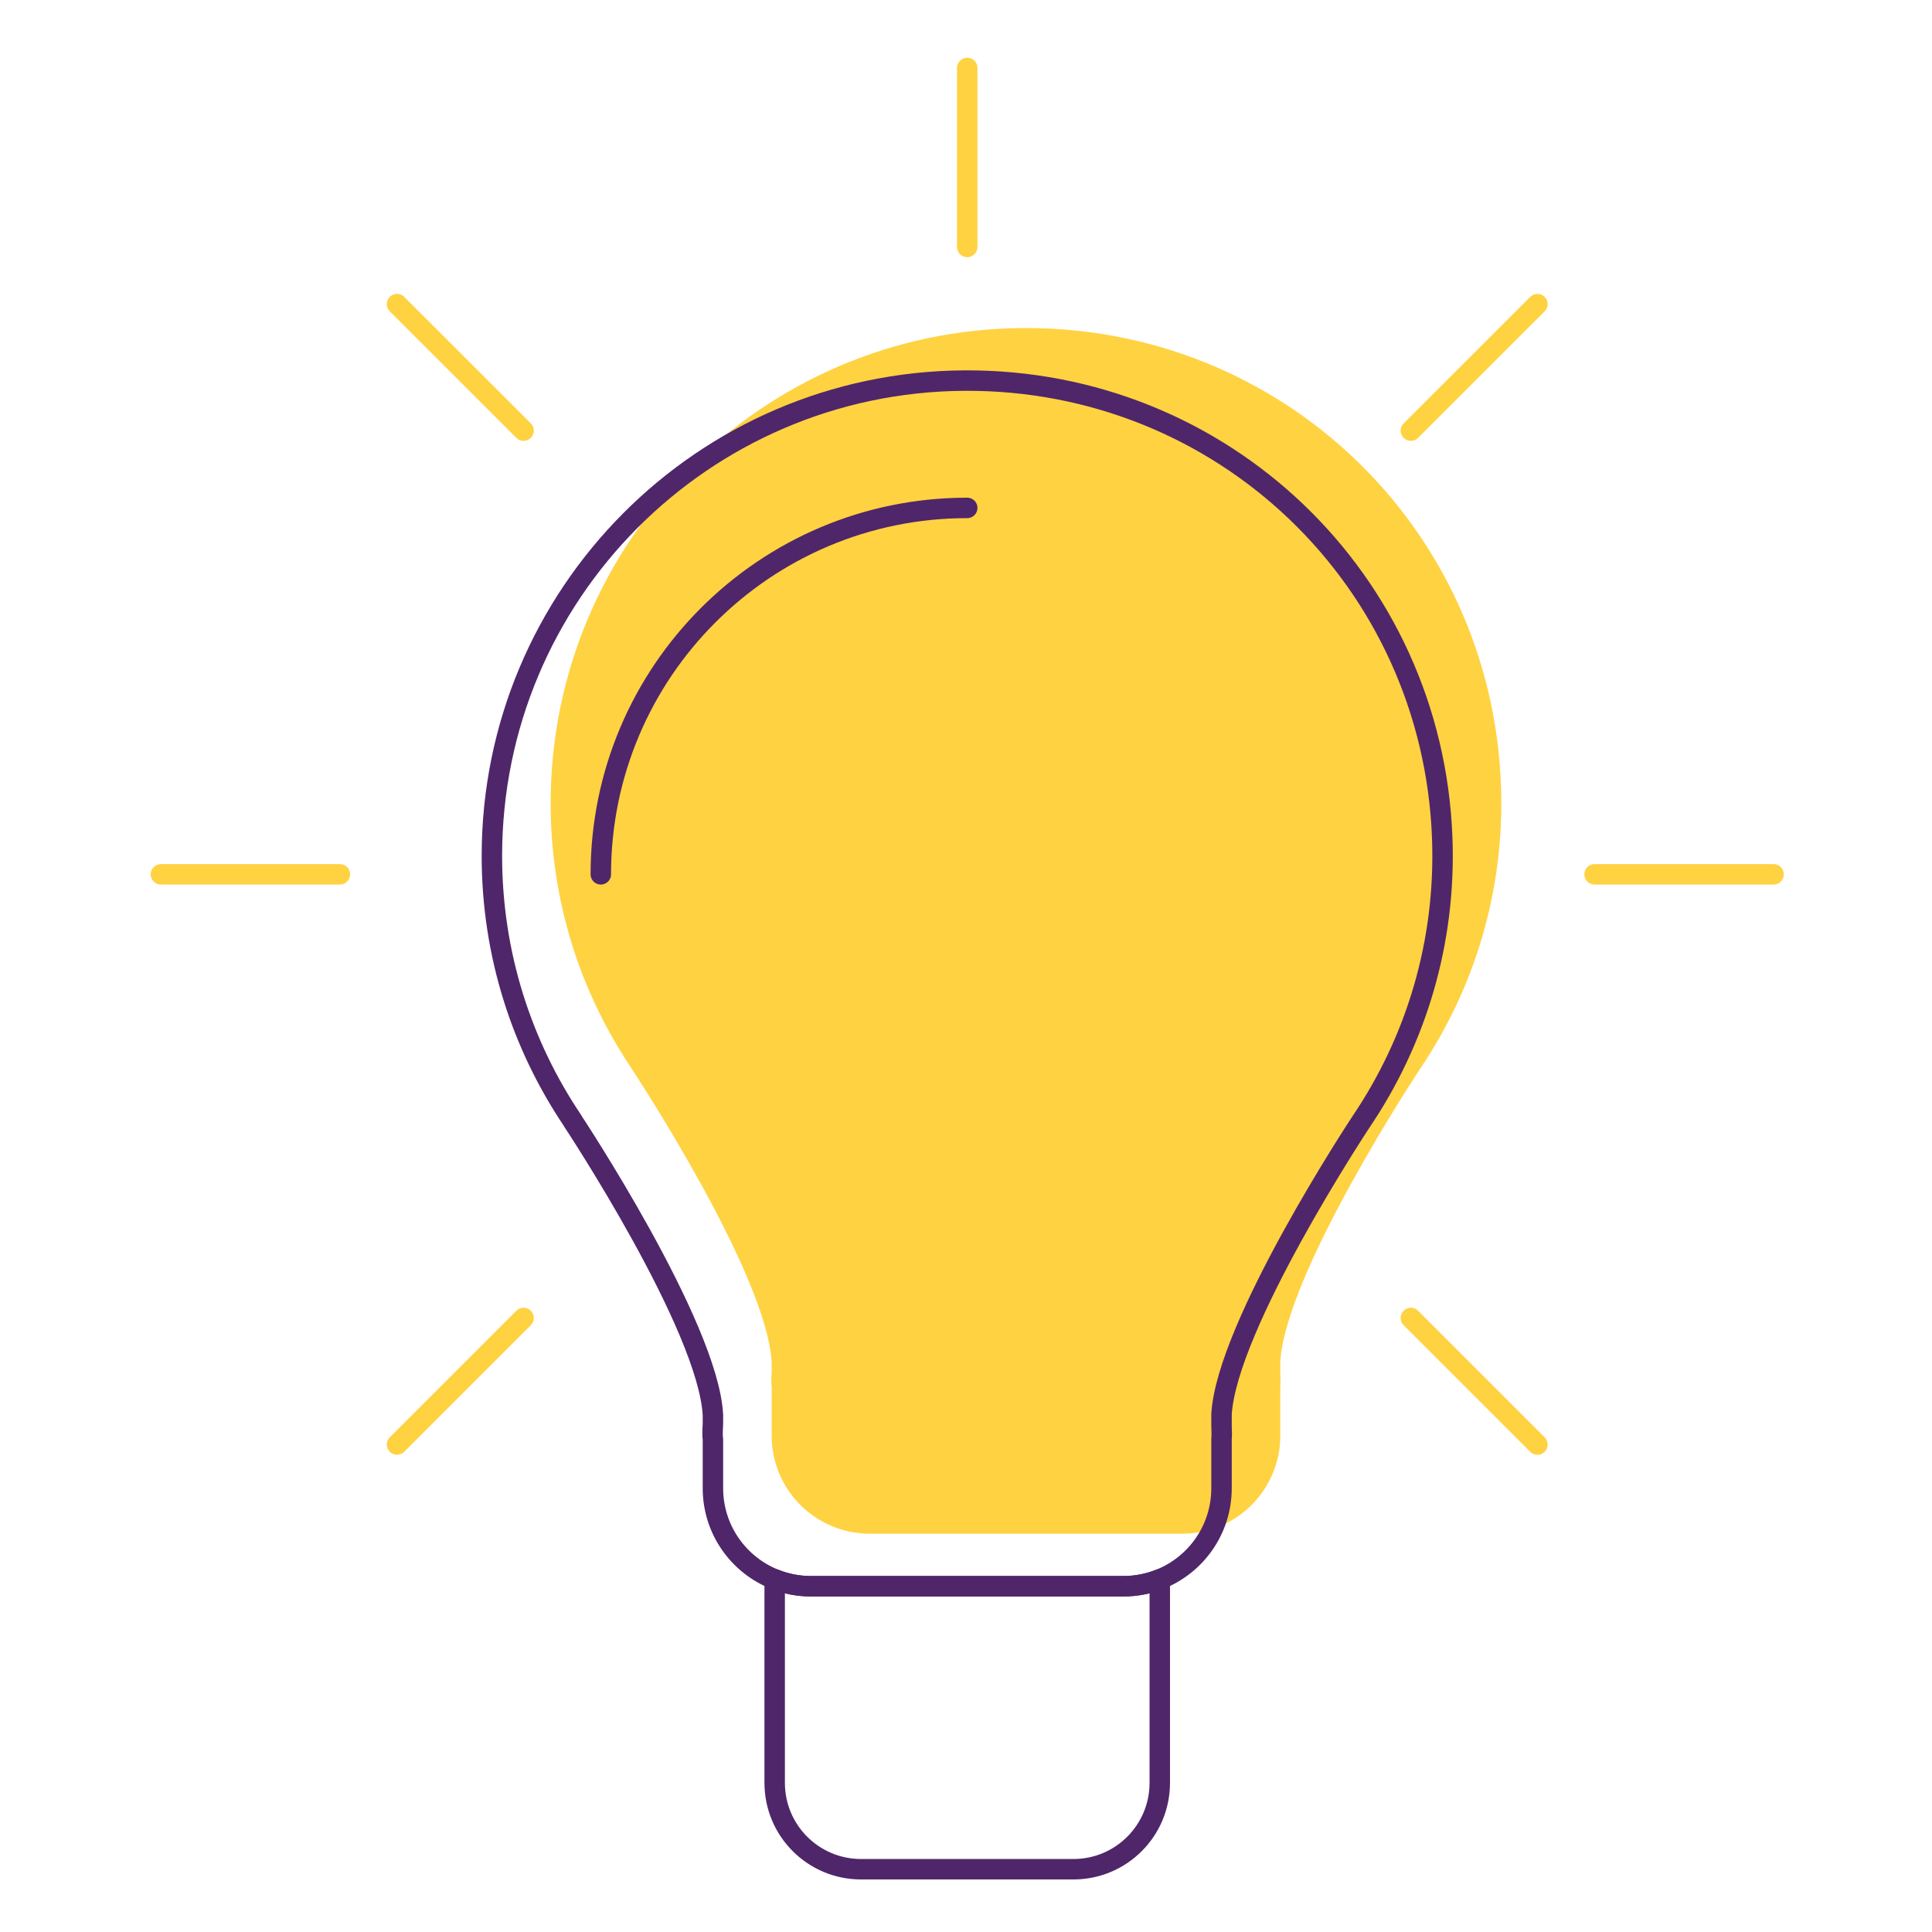
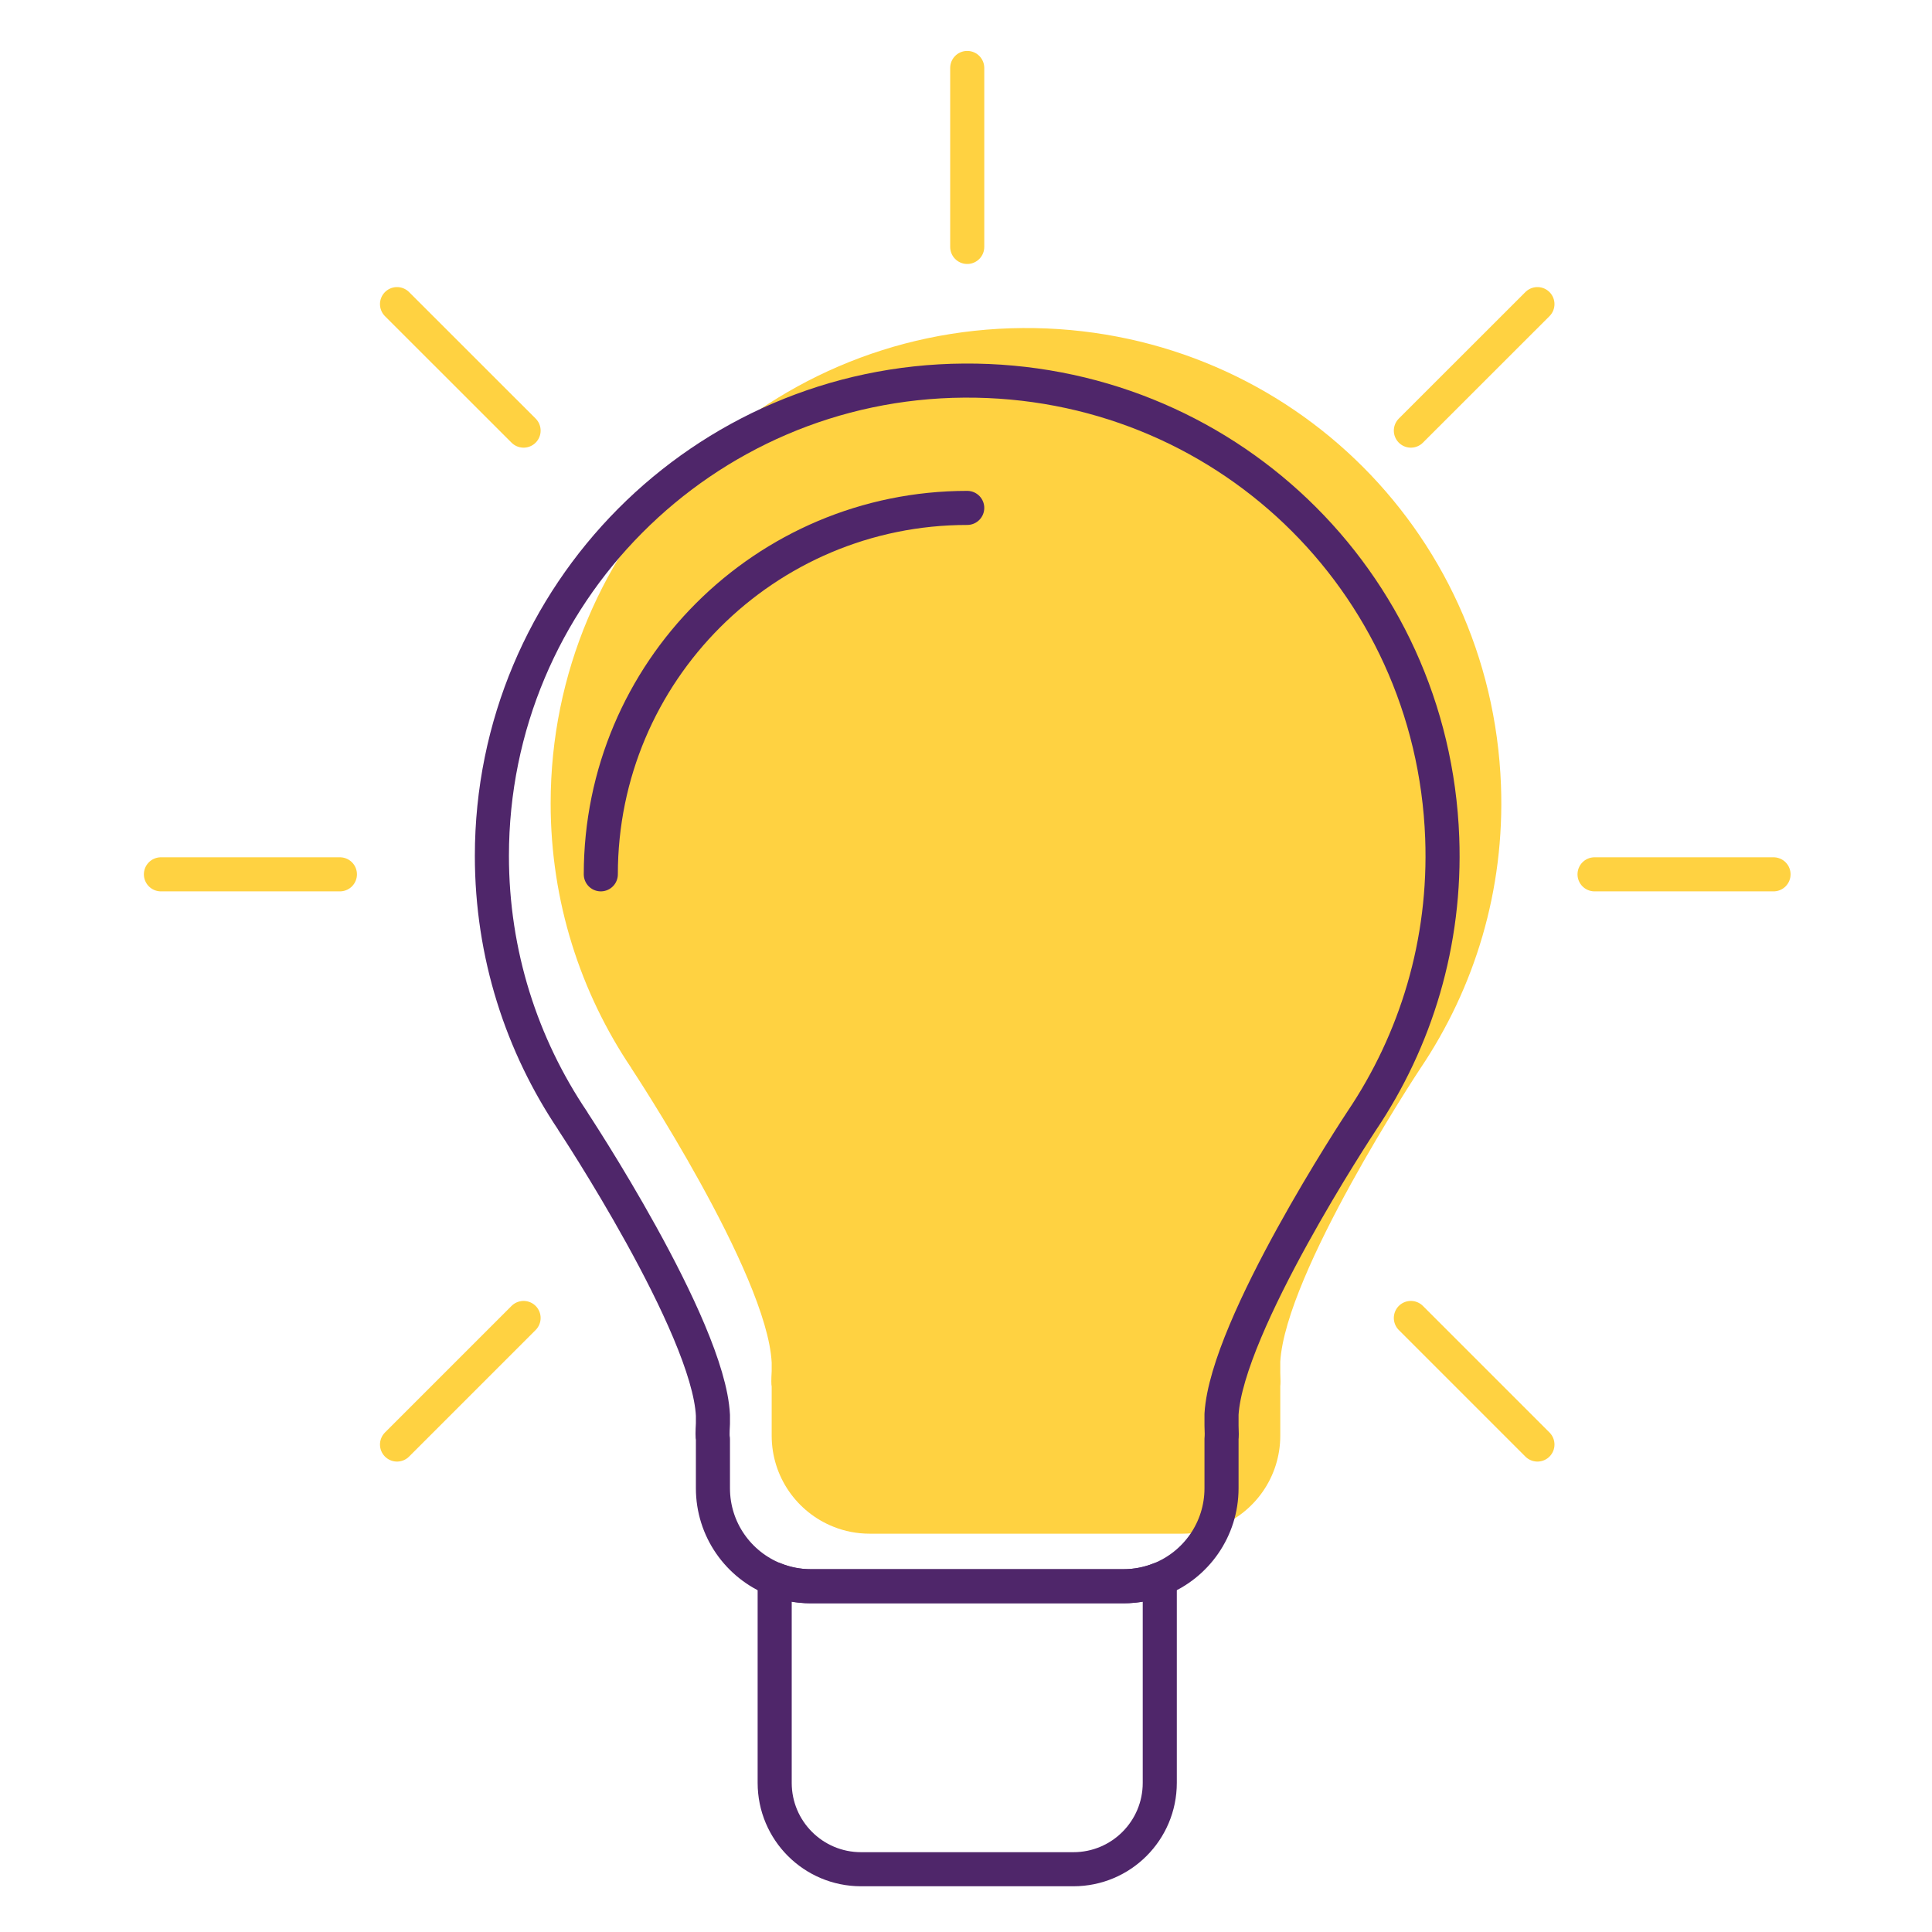
<svg xmlns="http://www.w3.org/2000/svg" id="Vrstva_1" version="1.1" viewBox="0 0 283.46 283.46">
  <defs>
    <style>
      .st0 {
-         stroke: #4f266a;
-       }
- 
-       .st0, .st1 {
-         fill: none;
-         stroke-linecap: round;
-         stroke-linejoin: round;
-         stroke-width: 3px;
-       }
- 
-       .st2 {
        fill: #ffd241;
      }

      .st1 {
+         stroke: #4f266a;
+       }
+ 
+       .st1, .st2 {
+         fill: none;
+         stroke-linecap: round;
+         stroke-linejoin: round;
+         stroke-width: 5px;
+       }
+ 
+       .st2 {
        stroke: #ffd241;
      }
    </style>
  </defs>
-   <path class="st2" d="M187.84,199.78v1.68c.05.99.04,1.61,0,1.9v7.28c0,6.06-3.75,11.25-9.06,13.36-1.65.66-3.44,1.02-5.32,1.02h-45.87c-1.88,0-3.67-.36-5.31-1.02-5.31-2.11-9.06-7.3-9.06-13.36v-7.21c-.07-.28-.07-1,0-2.27v-1.22c-.64-13.09-20.59-43.21-20.59-43.21l.03.02c-7.49-11.11-11.87-24.48-11.87-38.88,0-38.36,30.97-69.49,69.28-69.74,37.87-.25,68.72,29.21,70.15,67.06.58,15.43-3.88,29.77-11.83,41.57-.45.67-19.77,30-20.55,43.02Z" />
-   <path class="st0" d="M179.22,207.49v1.68c.05.99.04,1.61,0,1.9v7.28c0,6.06-3.75,11.25-9.06,13.36-1.65.66-3.44,1.02-5.32,1.02h-45.87c-1.88,0-3.67-.36-5.31-1.02-5.31-2.11-9.06-7.3-9.06-13.36v-7.21c-.07-.28-.07-1,0-2.27v-1.22c-.64-13.09-20.59-43.21-20.59-43.21l.03.02c-7.49-11.11-11.87-24.48-11.87-38.88,0-38.36,30.97-69.49,69.28-69.74,37.87-.25,68.72,29.21,70.15,67.06.58,15.43-3.88,29.77-11.83,41.57-.45.67-19.77,30-20.55,43.02Z" />
-   <path class="st0" d="M170.16,231.71v29.87c0,7-5.67,12.67-12.67,12.67h-31.16c-7,0-12.67-5.67-12.67-12.67v-29.87c1.64.66,3.43,1.02,5.31,1.02h45.87c1.88,0,3.67-.36,5.32-1.02Z" />
-   <path class="st0" d="M88.15,128.28c0-29.69,24.07-53.76,53.76-53.76" />
-   <line class="st1" x1="141.91" y1="36.23" x2="141.91" y2="9.97" />
-   <line class="st1" x1="76.82" y1="63.18" x2="58.25" y2="44.62" />
-   <line class="st1" x1="207" y1="63.18" x2="225.57" y2="44.62" />
-   <line class="st1" x1="207" y1="193.37" x2="225.57" y2="211.94" />
-   <line class="st1" x1="76.82" y1="193.37" x2="58.25" y2="211.94" />
-   <line class="st1" x1="49.87" y1="128.28" x2="23.61" y2="128.28" />
-   <line class="st1" x1="260.21" y1="128.28" x2="233.95" y2="128.28" />
+   <path class="st0" d="M187.84,199.78v1.68c.05.99.04,1.61,0,1.9v7.28c0,6.06-3.75,11.25-9.06,13.36-1.65.66-3.44,1.02-5.32,1.02h-45.87c-1.88,0-3.67-.36-5.31-1.02-5.31-2.11-9.06-7.3-9.06-13.36v-7.21c-.07-.28-.07-1,0-2.27v-1.22c-.64-13.09-20.59-43.21-20.59-43.21l.03.02c-7.49-11.11-11.87-24.48-11.87-38.88,0-38.36,30.97-69.49,69.28-69.74,37.87-.25,68.72,29.21,70.15,67.06.58,15.43-3.88,29.77-11.83,41.57-.45.67-19.77,30-20.55,43.02h0Z" />
+   <path class="st1" d="M179.22,207.49v1.68c.05.99.04,1.61,0,1.9v7.28c0,6.06-3.75,11.25-9.06,13.36-1.65.66-3.44,1.02-5.32,1.02h-45.87c-1.88,0-3.67-.36-5.31-1.02-5.31-2.11-9.06-7.3-9.06-13.36v-7.21c-.07-.28-.07-1,0-2.27v-1.22c-.64-13.09-20.59-43.21-20.59-43.21l.03.02c-7.49-11.11-11.87-24.48-11.87-38.88,0-38.36,30.97-69.49,69.28-69.74,37.87-.25,68.72,29.21,70.15,67.06.58,15.43-3.88,29.77-11.83,41.57-.45.67-19.77,30-20.55,43.02h0Z" />
+   <path class="st1" d="M170.16,231.71v29.87c0,7-5.67,12.67-12.67,12.67h-31.16c-7,0-12.67-5.67-12.67-12.67v-29.87c1.64.66,3.43,1.02,5.31,1.02h45.87c1.88,0,3.67-.36,5.32-1.02h0Z" />
+   <path class="st1" d="M88.15,128.28c0-29.69,24.07-53.76,53.76-53.76" />
+   <line class="st2" x1="141.91" y1="36.23" x2="141.91" y2="9.97" />
+   <line class="st2" x1="76.82" y1="63.18" x2="58.25" y2="44.62" />
+   <line class="st2" x1="207" y1="63.18" x2="225.57" y2="44.62" />
+   <line class="st2" x1="207" y1="193.37" x2="225.57" y2="211.94" />
+   <line class="st2" x1="76.82" y1="193.37" x2="58.25" y2="211.94" />
+   <line class="st2" x1="49.87" y1="128.28" x2="23.61" y2="128.28" />
+   <line class="st2" x1="260.21" y1="128.28" x2="233.95" y2="128.28" />
</svg>
